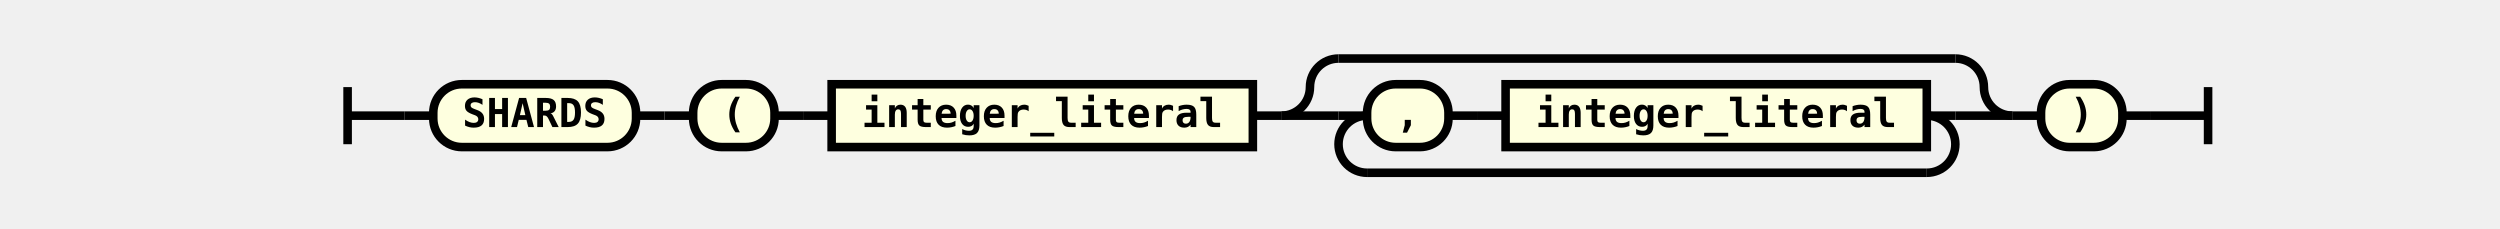
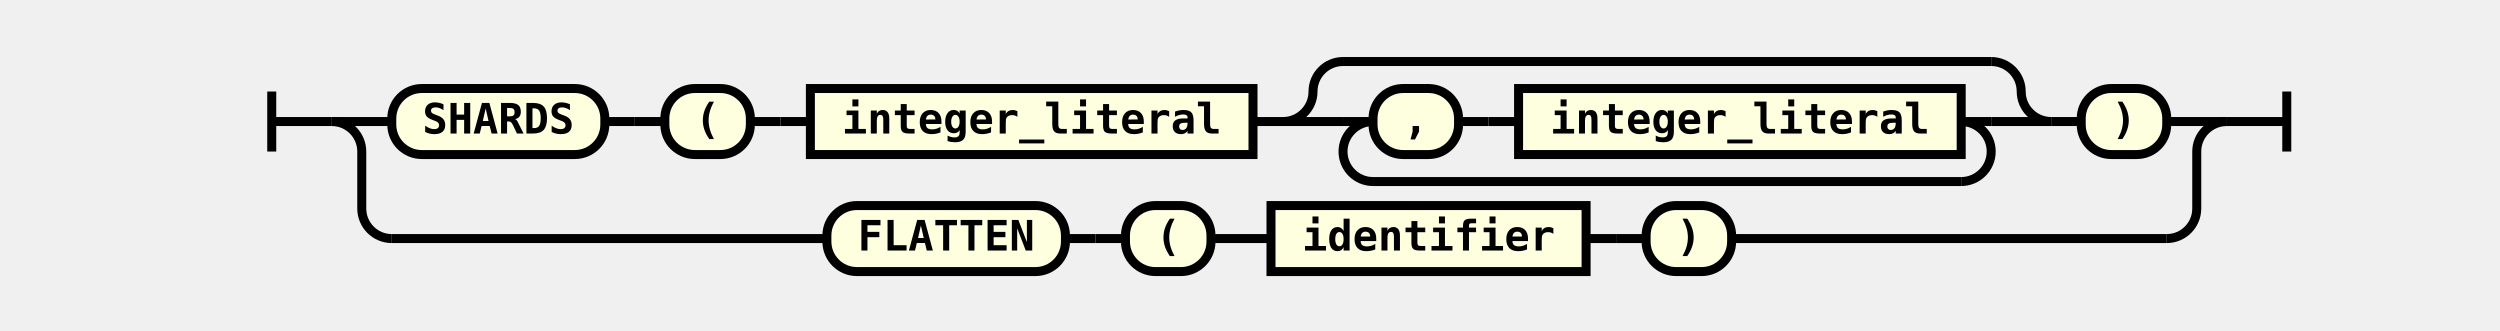
- <svg xmlns="http://www.w3.org/2000/svg" class="railroad-diagram" height="80" viewbox="0 0 691.5 80" width="691.5">
+ <svg xmlns="http://www.w3.org/2000/svg" class="railroad-diagram" height="110" viewbox="0 0 711.5 110" width="711.5">
  <g transform="translate(.5 .5)">
    <g>
      <path d="M20 30v20m0 -10h20">
   </path>
    </g>
-     <path d="M40 40h10">
-   </path>
    <g>
-       <path d="M50 40h0">
-    </path>
-       <path d="M641.5 40h0">
-    </path>
-       <g class="terminal">
-         <path d="M50 40h0">
-     </path>
-         <path d="M121 40h0">
-     </path>
-         <rect height="22" rx="10" ry="10" width="71" x="50" y="29">
-     </rect>
-         <text x="85.5" y="44">
-      SHARDS
-     </text>
-       </g>
-       <path d="M121 40h10">
-    </path>
-       <path d="M131 40h10">
-    </path>
-       <g class="terminal">
-         <path d="M141 40h0">
-     </path>
-         <path d="M169.5 40h0">
-     </path>
-         <rect height="22" rx="10" ry="10" width="28.5" x="141" y="29">
-     </rect>
-         <text x="155.25" y="44">
-      (
-     </text>
-       </g>
-       <path d="M169.5 40h10">
-    </path>
-       <path d="M179.5 40h10">
-    </path>
-       <g class="non-terminal">
-         <path d="M189.5 40h0">
-     </path>
-         <path d="M337 40h0">
-     </path>
-         <rect height="22" width="147.5" x="189.5" y="29">
-     </rect>
-         <a>
-           <text x="263.25" y="44">
-       integer_literal
-      </text>
-         </a>
-       </g>
-       <path d="M337 40h10">
+       <path d="M40 40h0">
+    </path>
+       <path d="M671.5 40h0">
+    </path>
+       <path d="M40 40h20">
   </path>
      <g>
-         <path d="M347 40h0">
-     </path>
-         <path d="M603 40h0">
-     </path>
-         <path d="M347 40a10 10 0 0 0 10 -10v0a10 10 0 0 1 10 -10">
+         <path d="M60 40h0">
+     </path>
+         <path d="M651.5 40h0">
+     </path>
+         <g class="terminal">
+           <path d="M60 40h0">
+      </path>
+           <path d="M131 40h0">
+      </path>
+           <rect height="22" rx="10" ry="10" width="71" x="60" y="29">
+      </rect>
+           <text x="95.5" y="44">
+       SHARDS
+      </text>
+         </g>
+         <path d="M131 40h10">
+     </path>
+         <path d="M141 40h10">
+     </path>
+         <g class="terminal">
+           <path d="M151 40h0">
+      </path>
+           <path d="M179.5 40h0">
+      </path>
+           <rect height="22" rx="10" ry="10" width="28.5" x="151" y="29">
+      </rect>
+           <text x="165.25" y="44">
+       (
+      </text>
+         </g>
+         <path d="M179.5 40h10">
+     </path>
+         <path d="M189.5 40h10">
+     </path>
+         <g class="non-terminal">
+           <path d="M199.5 40h0">
+      </path>
+           <path d="M347 40h0">
+      </path>
+           <rect height="22" width="147.5" x="199.5" y="29">
+      </rect>
+           <a>
+             <text x="273.25" y="44">
+        integer_literal
+       </text>
+           </a>
+         </g>
+         <path d="M347 40h10">
    </path>
        <g>
-           <path d="M367 20h216">
-      </path>
-         </g>
-         <path d="M583 20a10 10 0 0 1 10 10v0a10 10 0 0 0 10 10">
-     </path>
-         <path d="M347 40h20">
-     </path>
-         <g>
-           <path d="M367 40h0">
-      </path>
-           <path d="M583 40h0">
-      </path>
-           <path d="M367 40h10">
+           <path d="M357 40h0">
+      </path>
+           <path d="M613 40h0">
+      </path>
+           <path d="M357 40a10 10 0 0 0 10 -10v0a10 10 0 0 1 10 -10">
+      </path>
+           <g>
+             <path d="M377 20h216">
+       </path>
+           </g>
+           <path d="M593 20a10 10 0 0 1 10 10v0a10 10 0 0 0 10 10">
+      </path>
+           <path d="M357 40h20">
     </path>
          <g>
            <path d="M377 40h0">
      </path>
-             <path d="M573 40h0">
-       </path>
-             <g class="terminal">
-               <path d="M377 40h0">
-        </path>
-               <path d="M405.5 40h0">
-        </path>
-               <rect height="22" rx="10" ry="10" width="28.5" x="377" y="29">
-        </rect>
-               <text x="391.25" y="44">
-         ,
-        </text>
+             <path d="M593 40h0">
+       </path>
+             <path d="M377 40h10">
+       </path>
+             <g>
+               <path d="M387 40h0">
+        </path>
+               <path d="M583 40h0">
+        </path>
+               <g class="terminal">
+                 <path d="M387 40h0">
+         </path>
+                 <path d="M415.5 40h0">
+         </path>
+                 <rect height="22" rx="10" ry="10" width="28.5" x="387" y="29">
+         </rect>
+                 <text x="401.25" y="44">
+          ,
+         </text>
+               </g>
+               <path d="M415.5 40h10">
+        </path>
+               <path d="M425.5 40h10">
+        </path>
+               <g class="non-terminal">
+                 <path d="M435.5 40h0">
+         </path>
+                 <path d="M583 40h0">
+         </path>
+                 <rect height="22" width="147.5" x="435.5" y="29">
+         </rect>
+                 <a>
+                   <text x="509.25" y="44">
+           integer_literal
+          </text>
+                 </a>
+               </g>
            </g>
-             <path d="M405.5 40h10">
-       </path>
-             <path d="M415.5 40h10">
-       </path>
-             <g class="non-terminal">
-               <path d="M425.5 40h0">
-        </path>
-               <path d="M573 40h0">
-        </path>
-               <rect height="22" width="147.5" x="425.5" y="29">
-        </rect>
-               <a>
-                 <text x="499.25" y="44">
-          integer_literal
-         </text>
-               </a>
+             <path d="M583 40h10">
+       </path>
+             <path d="M387 40a10 10 0 0 0 -10 10v0a10 10 0 0 0 10 10">
+       </path>
+             <g>
+               <path d="M387 60h196">
+        </path>
            </g>
+             <path d="M583 60a10 10 0 0 0 10 -10v0a10 10 0 0 0 -10 -10">
+       </path>
          </g>
-           <path d="M573 40h10">
-      </path>
-           <path d="M377 40a10 10 0 0 0 -10 10v0a10 10 0 0 0 10 10">
-      </path>
-           <g>
-             <path d="M377 60h196">
-       </path>
-           </g>
-           <path d="M573 60a10 10 0 0 0 10 -10v0a10 10 0 0 0 -10 -10">
-      </path>
-         </g>
-         <path d="M583 40h20">
-     </path>
+           <path d="M593 40h20">
+      </path>
+         </g>
+         <path d="M613 40h10">
+     </path>
+         <g class="terminal">
+           <path d="M623 40h0">
+      </path>
+           <path d="M651.5 40h0">
+      </path>
+           <rect height="22" rx="10" ry="10" width="28.5" x="623" y="29">
+      </rect>
+           <text x="637.25" y="44">
+       )
+      </text>
+         </g>
      </g>
-       <path d="M603 40h10">
-    </path>
-       <g class="terminal">
-         <path d="M613 40h0">
-     </path>
-         <path d="M641.5 40h0">
-     </path>
-         <rect height="22" rx="10" ry="10" width="28.5" x="613" y="29">
-     </rect>
-         <text x="627.25" y="44">
-      )
-     </text>
+       <path d="M651.5 40h20">
+    </path>
+       <path d="M40 40a10 10 0 0 1 10 10v19a10 10 0 0 0 10 10">
+    </path>
+       <g>
+         <path d="M60 79h145">
+     </path>
+         <path d="M506.5 79h145">
+     </path>
+         <g class="terminal">
+           <path d="M205 79h0">
+      </path>
+           <path d="M284.5 79h0">
+      </path>
+           <rect height="22" rx="10" ry="10" width="79.5" x="205" y="68">
+      </rect>
+           <text x="244.75" y="83">
+       FLATTEN
+      </text>
+         </g>
+         <path d="M284.5 79h10">
+     </path>
+         <path d="M294.5 79h10">
+     </path>
+         <g class="terminal">
+           <path d="M304.5 79h0">
+      </path>
+           <path d="M333 79h0">
+      </path>
+           <rect height="22" rx="10" ry="10" width="28.5" x="304.5" y="68">
+      </rect>
+           <text x="318.75" y="83">
+       (
+      </text>
+         </g>
+         <path d="M333 79h10">
+     </path>
+         <path d="M343 79h10">
+     </path>
+         <g class="non-terminal">
+           <path d="M353 79h0">
+      </path>
+           <path d="M458 79h0">
+      </path>
+           <rect height="22" width="105" x="353" y="68">
+      </rect>
+           <a>
+             <text x="405.5" y="83">
+        identifier
+       </text>
+           </a>
+         </g>
+         <path d="M458 79h10">
+     </path>
+         <path d="M468 79h10">
+     </path>
+         <g class="terminal">
+           <path d="M478 79h0">
+      </path>
+           <path d="M506.5 79h0">
+      </path>
+           <rect height="22" rx="10" ry="10" width="28.5" x="478" y="68">
+      </rect>
+           <text x="492.25" y="83">
+       )
+      </text>
+         </g>
      </g>
+       <path d="M651.5 79a10 10 0 0 0 10 -10v-19a10 10 0 0 1 10 -10">
+    </path>
    </g>
-     <path d="M641.5 40h10">
-   </path>
-     <path d="M 651.5 40 h 20 m 0 -10 v 20">
+     <path d="M 671.5 40 h 20 m 0 -10 v 20">
  </path>
  </g>
  <style>
  svg {
    width: 100%;
}

path {
    stroke-width: 3;
    stroke: black;
    fill: rgba(0,0,0,0);
}
text {
    font: bold 14px monospace;
    text-anchor: middle;
    fill: black;
}
text.diagram-text {
    font-size: 12px;
}
text.diagram-arrow {
    font-size: 16px;
}
text.label {
    text-anchor: start;
}
text.comment {
    font: italic 12px monospace;
}
g.special-sequence rect {
    fill: #ffe79a;
    stroke: black;
}
g.special-sequence text {
    font-style: italic;
}
rect {
    stroke-width: 3;
}
rect.group-box {
    stroke: gray;
    stroke-dasharray: 10 5;
    fill: none;
}
g.non-terminal rect {
    fill: #feffdf;
    stroke: black;
}
g.terminal rect {
    fill: #feffdf;
    stroke: black;
}
path.diagram-text {
    stroke-width: 3;
    stroke: black;
    fill: white;
    cursor: help;
}
g.diagram-text:hover path.diagram-text {
    fill: #eee;
}
 </style>
</svg>
